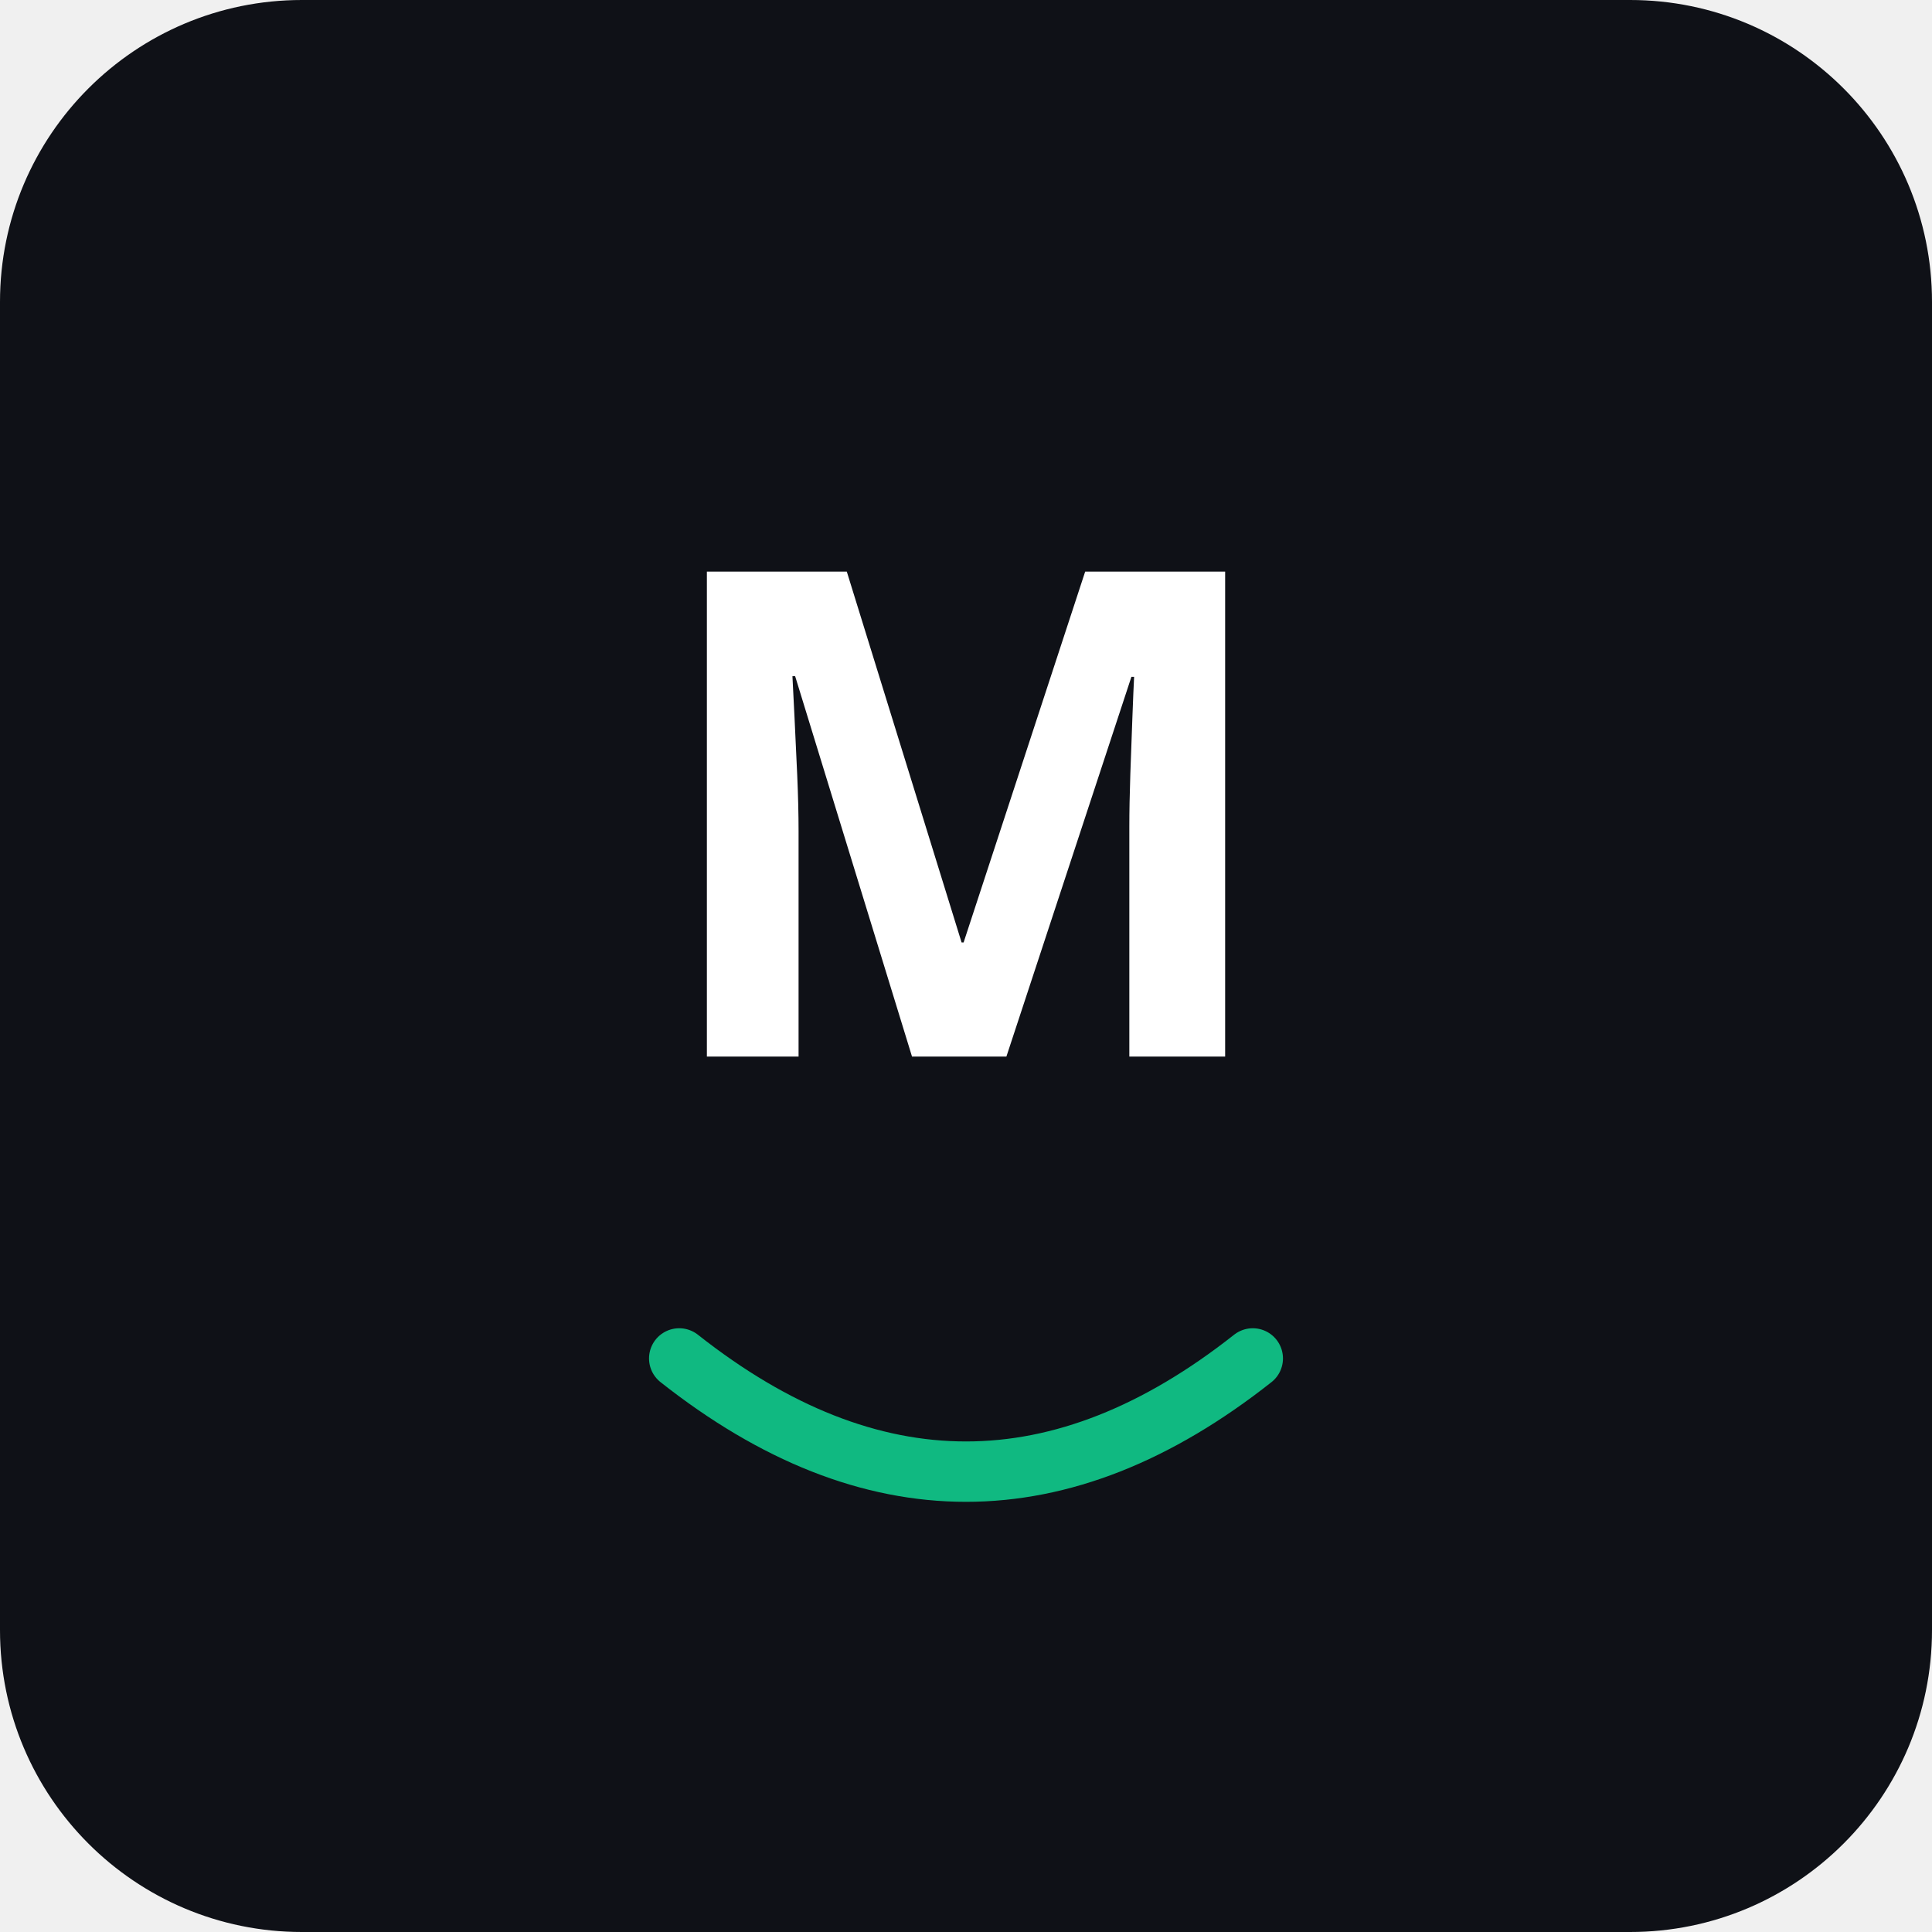
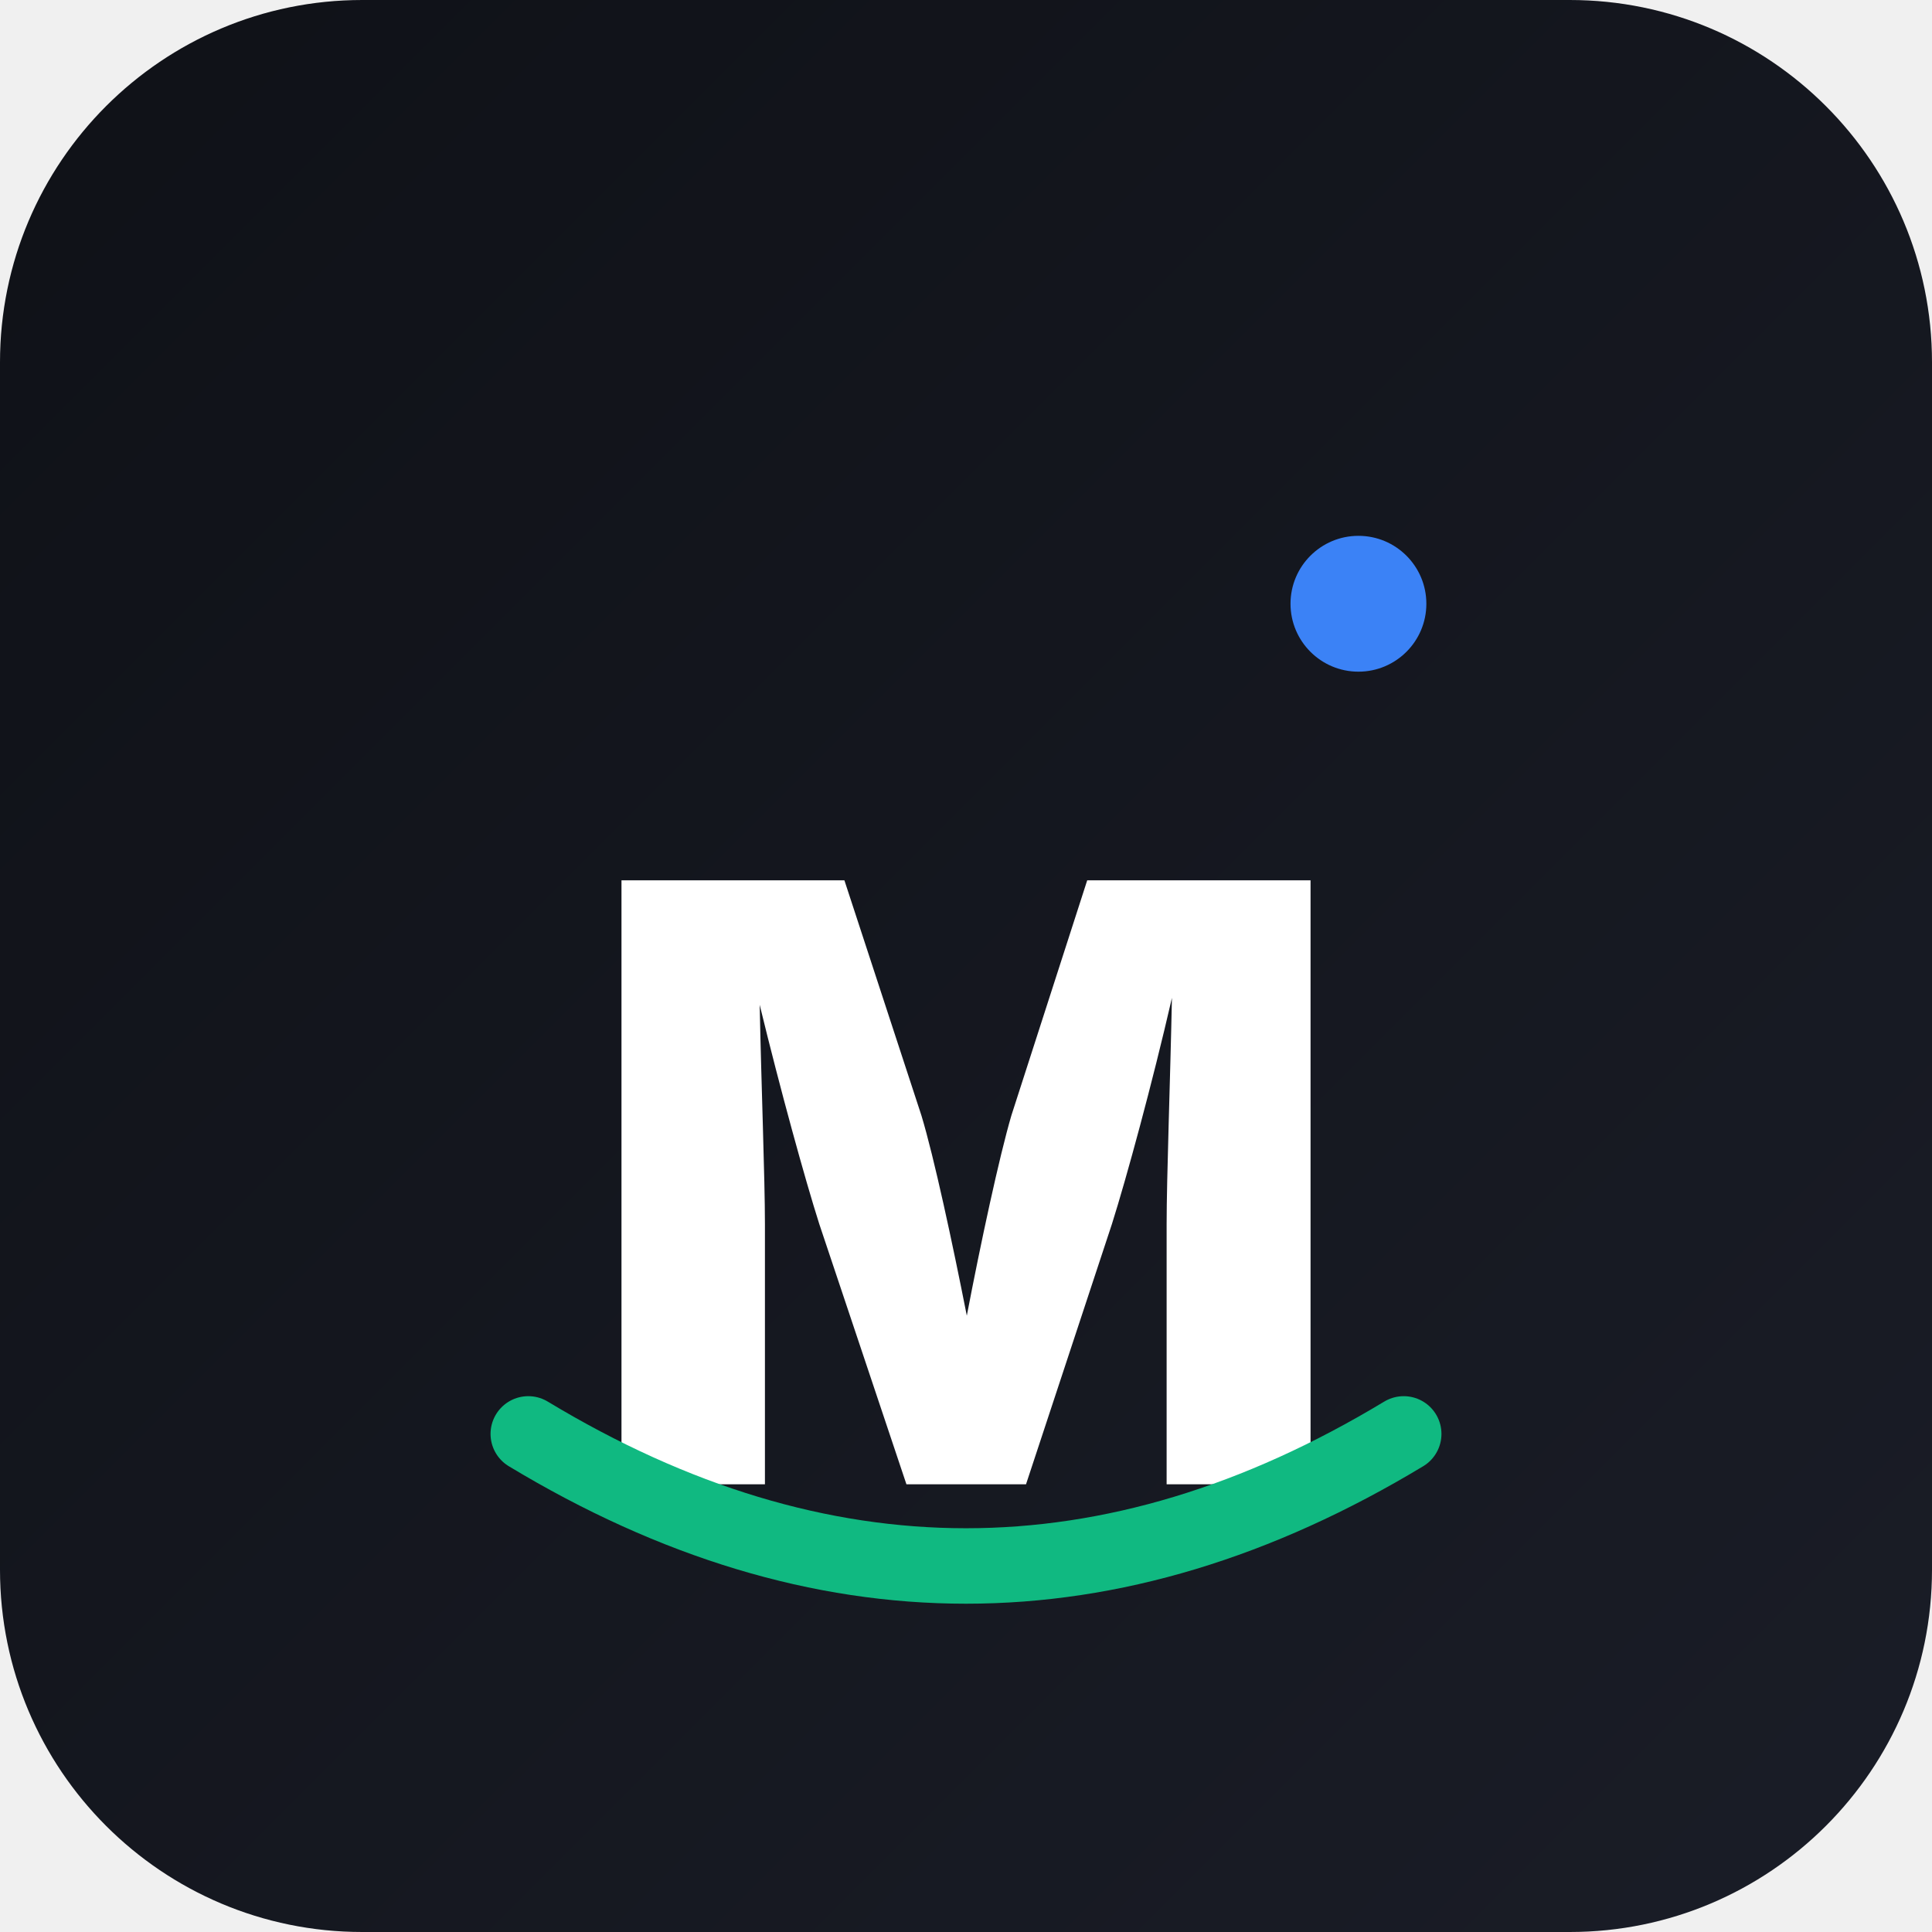
<svg xmlns="http://www.w3.org/2000/svg" viewBox="0 0 512 512">
-   <rect width="512" height="512" fill="#0f1117" rx="80" />
-   <text x="256" y="280" font-family="system-ui,sans-serif" font-size="180" font-weight="700" fill="#ffffff" text-anchor="middle">M</text>
-   <path d="M180 360 Q256 420 332 360" stroke="#10b981" stroke-width="16" fill="none" stroke-linecap="round" />
+   <defs>
+     <linearGradient id="bg" x1="0%" y1="0%" x2="100%" y2="100%">
+       <stop offset="0%" style="stop-color:#0f1117" />
+       <stop offset="100%" style="stop-color:#1a1d27" />
+     </linearGradient>
+   </defs>
+   <rect width="512" height="512" rx="96" fill="url(#bg)" />
+   <text x="256" y="310" font-family="system-ui, -apple-system, sans-serif" font-size="220" font-weight="800" fill="#ffffff" text-anchor="middle" dominant-baseline="middle">M</text>
+   <path d="M140 380 Q256 450 372 380" stroke="#10b981" stroke-width="20" fill="none" stroke-linecap="round" />
+   <circle cx="360" cy="160" r="18" fill="#3b82f6" />
</svg>
